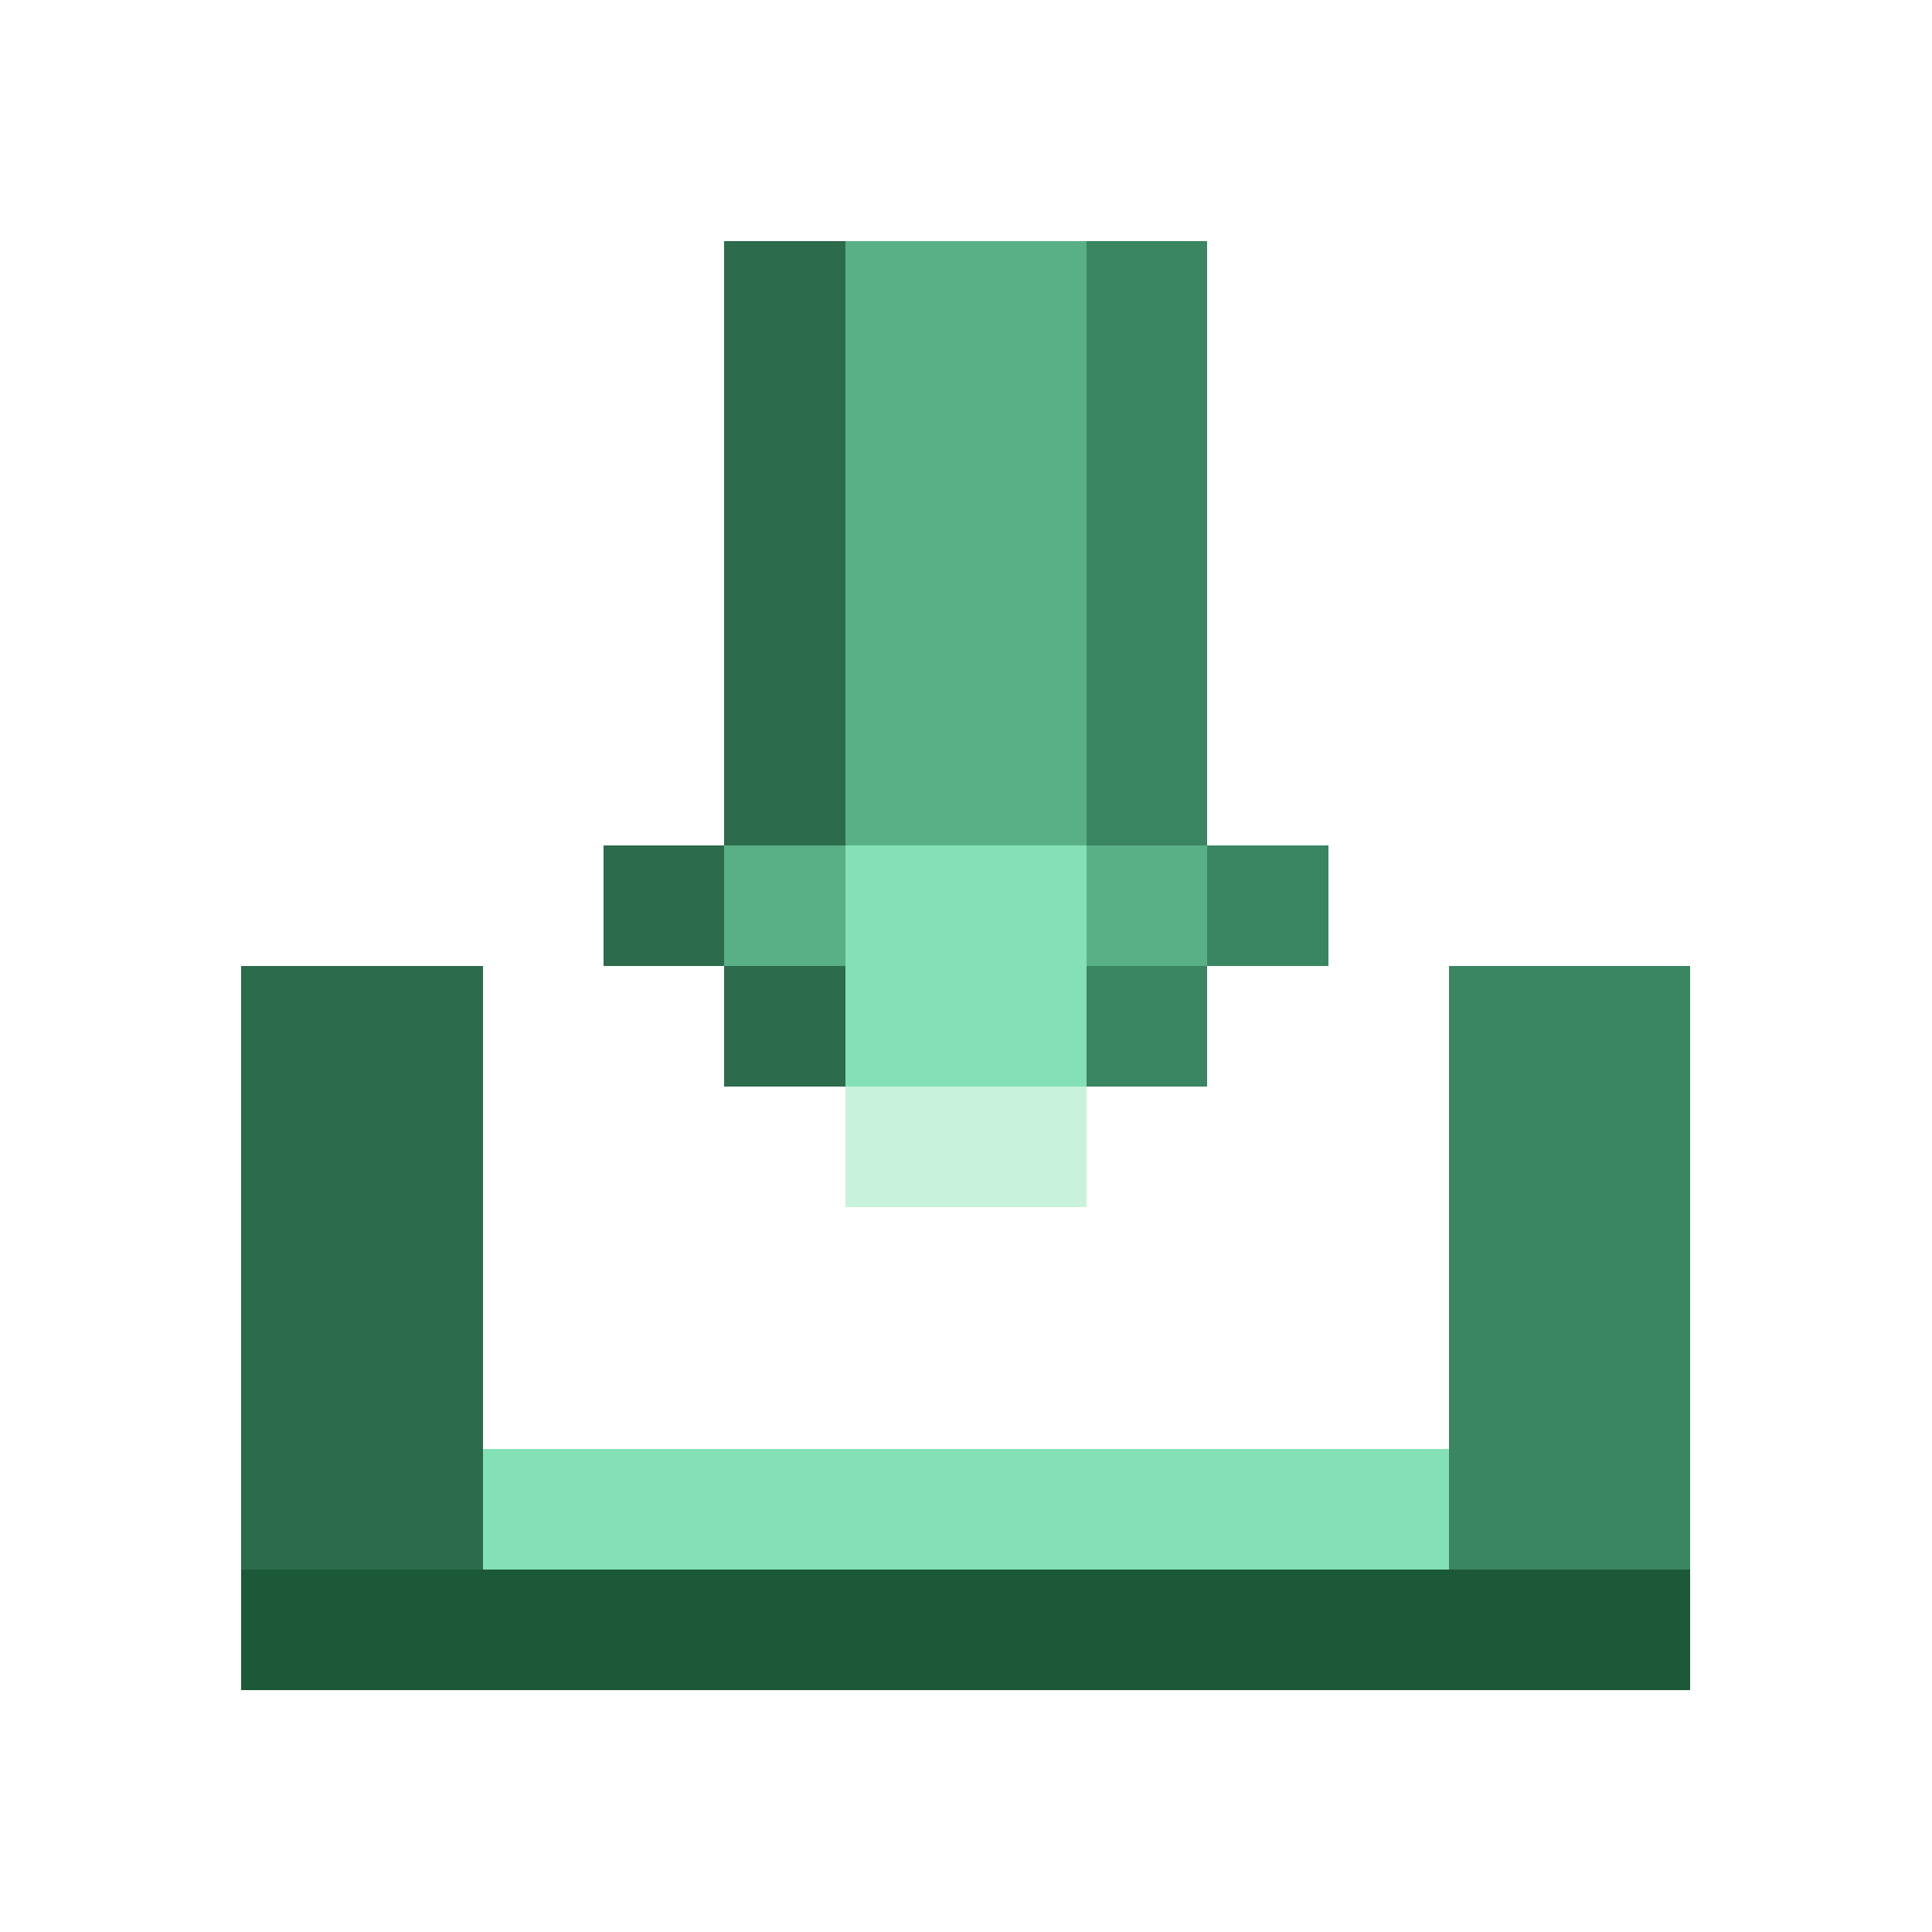
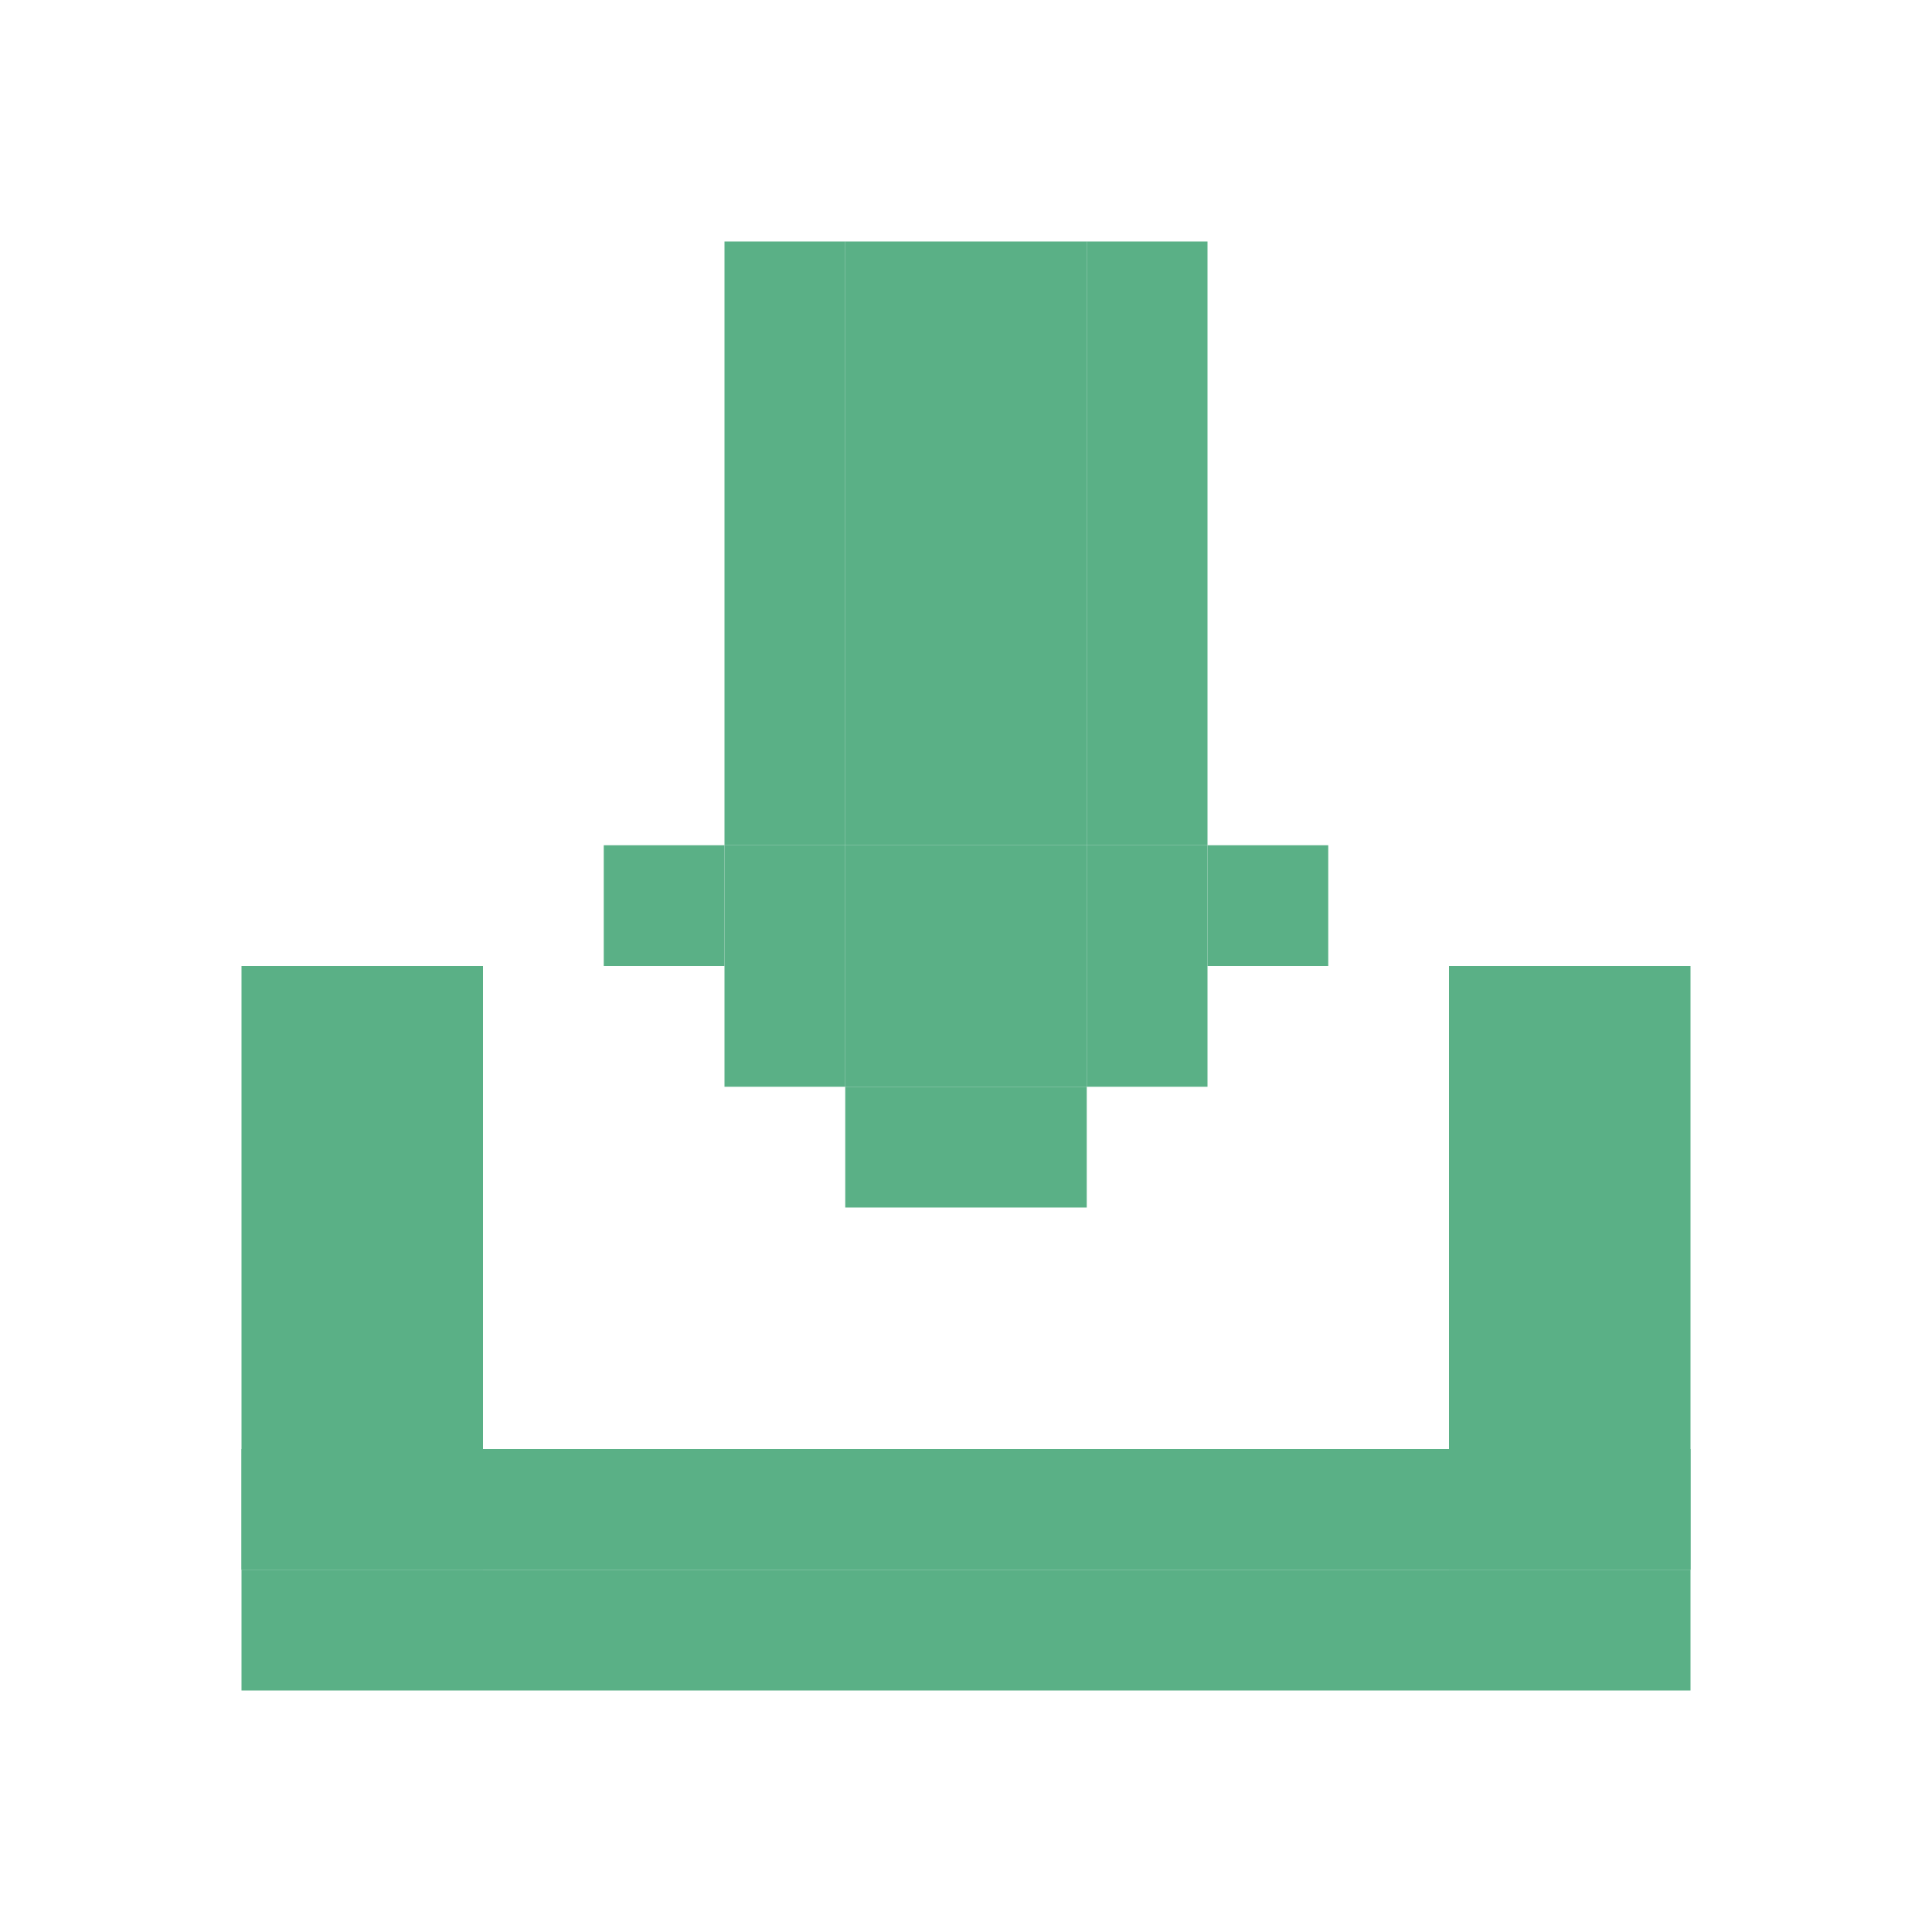
- <svg xmlns="http://www.w3.org/2000/svg" viewBox="0 0 16 16" shape-rendering="crispEdges">
-   <rect x="6" y="2" width="1" height="5" fill="#2c6b4c" />
-   <rect x="7" y="2" width="1" height="5" fill="#5ab086" />
-   <rect x="8" y="2" width="1" height="5" fill="#5ab086" />
-   <rect x="9" y="2" width="1" height="5" fill="#3a8562" />
-   <rect x="5" y="7" width="1" height="1" fill="#2c6b4c" />
-   <rect x="6" y="7" width="1" height="1" fill="#5ab086" />
-   <rect x="7" y="7" width="2" height="1" fill="#84e0b6" />
-   <rect x="9" y="7" width="1" height="1" fill="#5ab086" />
-   <rect x="10" y="7" width="1" height="1" fill="#3a8562" />
-   <rect x="6" y="8" width="1" height="1" fill="#2c6b4c" />
-   <rect x="7" y="8" width="2" height="1" fill="#84e0b6" />
-   <rect x="9" y="8" width="1" height="1" fill="#3a8562" />
-   <rect x="7" y="9" width="2" height="1" fill="#c9f2dc" />
-   <rect x="2" y="8" width="2" height="5" fill="#2c6b4c" />
-   <rect x="12" y="8" width="2" height="5" fill="#3a8562" />
-   <rect x="2" y="12" width="2" height="1" fill="#2c6b4c" />
-   <rect x="4" y="12" width="8" height="1" fill="#84e0b6" />
-   <rect x="12" y="12" width="2" height="1" fill="#3a8562" />
-   <rect x="2" y="13" width="12" height="1" fill="#1c5939" />
+ <svg xmlns="http://www.w3.org/2000/svg" version="1.1" width="16" height="16" viewBox="0 0 16 16">
+   <defs>
+ </defs>
+   <rect style="fill: rgb(90,176,134)" x="6" y="2" width="1" height="5" />
+   <rect style="fill: rgb(90,176,134)" x="7" y="2" width="1" height="5" />
+   <rect style="fill: rgb(90,176,134)" x="8" y="2" width="1" height="5" />
+   <rect style="fill: rgb(90,176,134)" x="9" y="2" width="1" height="5" />
+   <rect style="fill: rgb(90,176,134)" x="5" y="7" width="1" height="1" />
+   <rect style="fill: rgb(90,176,134)" x="6" y="7" width="1" height="1" />
+   <rect style="fill: rgb(90,176,134)" x="7" y="7" width="2" height="1" />
+   <rect style="fill: rgb(90,176,134)" x="9" y="7" width="1" height="1" />
+   <rect style="fill: rgb(90,176,134)" x="10" y="7" width="1" height="1" />
+   <rect style="fill: rgb(90,176,134)" x="6" y="8" width="1" height="1" />
+   <rect style="fill: rgb(90,176,134)" x="7" y="8" width="2" height="1" />
+   <rect style="fill: rgb(90,176,134)" x="9" y="8" width="1" height="1" />
+   <rect style="fill: rgb(90,176,134)" x="7" y="9" width="2" height="1" />
+   <rect style="fill: rgb(90,176,134)" x="2" y="8" width="2" height="5" />
+   <rect style="fill: rgb(90,176,134)" x="12" y="8" width="2" height="5" />
+   <rect style="fill: rgb(90,176,134)" x="2" y="12" width="2" height="1" />
+   <rect style="fill: rgb(90,176,134)" x="4" y="12" width="8" height="1" />
+   <rect style="fill: rgb(90,176,134)" x="12" y="12" width="2" height="1" />
+   <rect style="fill: rgb(90,176,134)" x="2" y="13" width="12" height="1" />
</svg>
